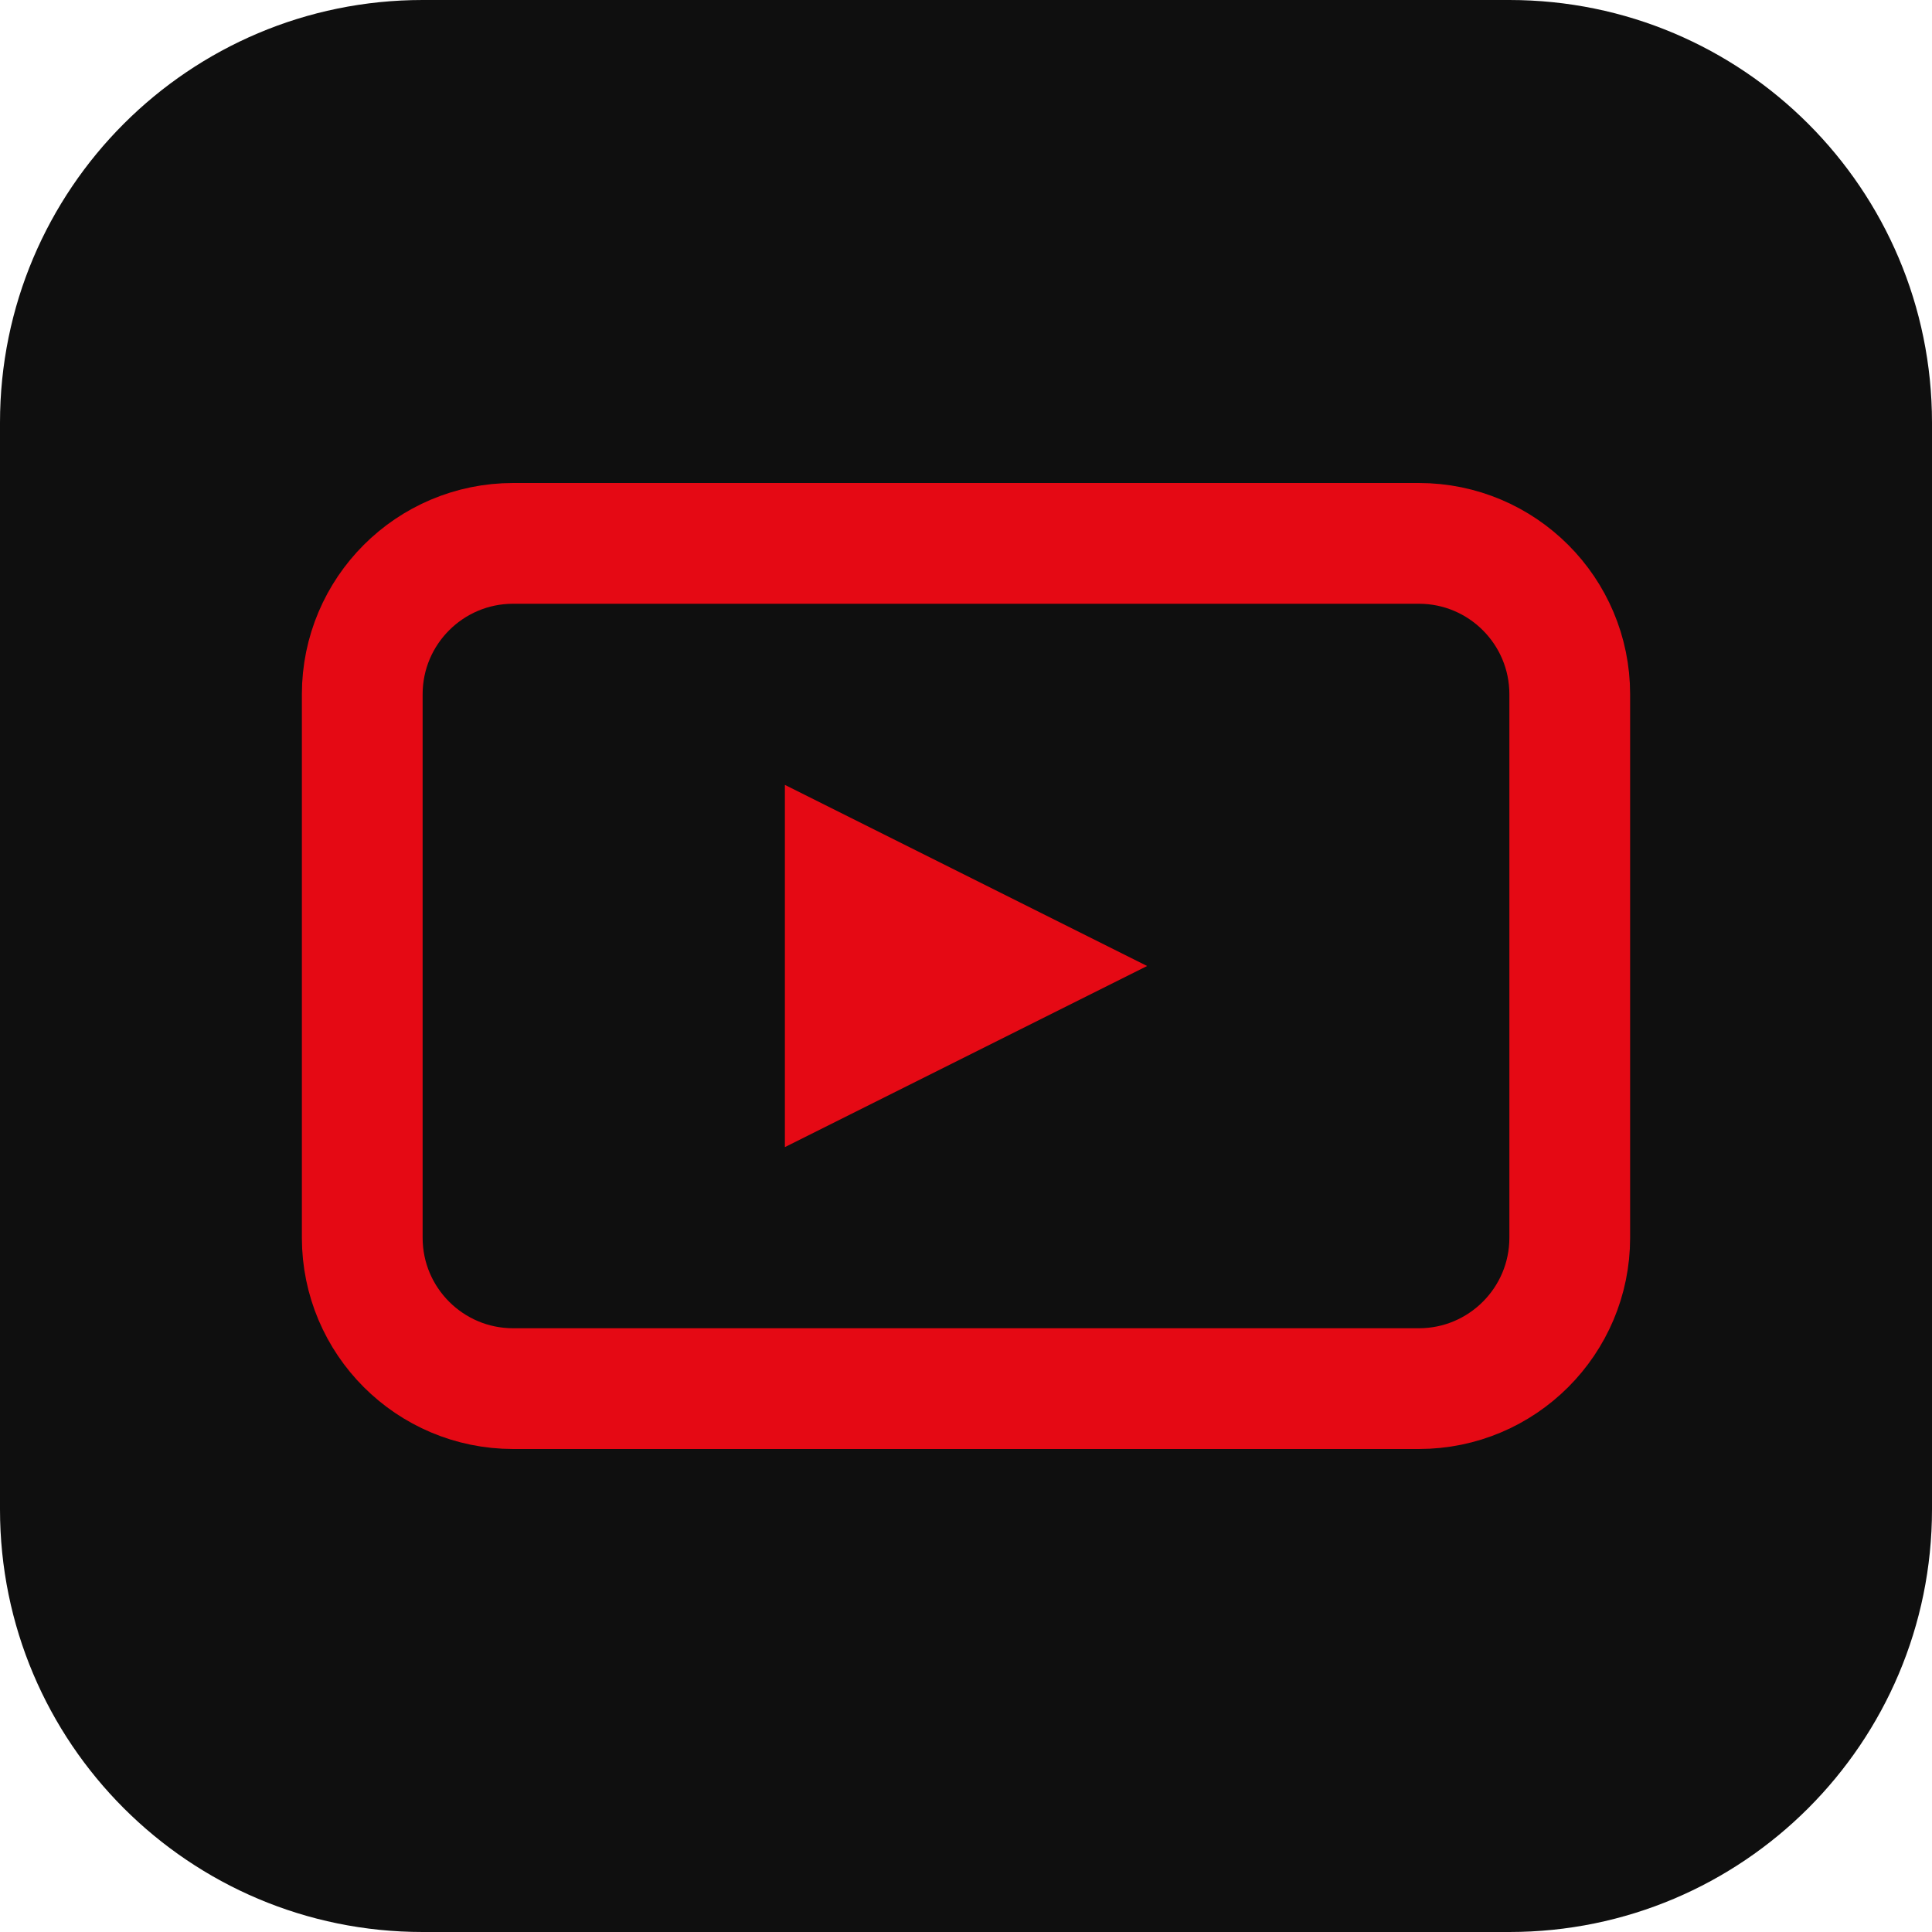
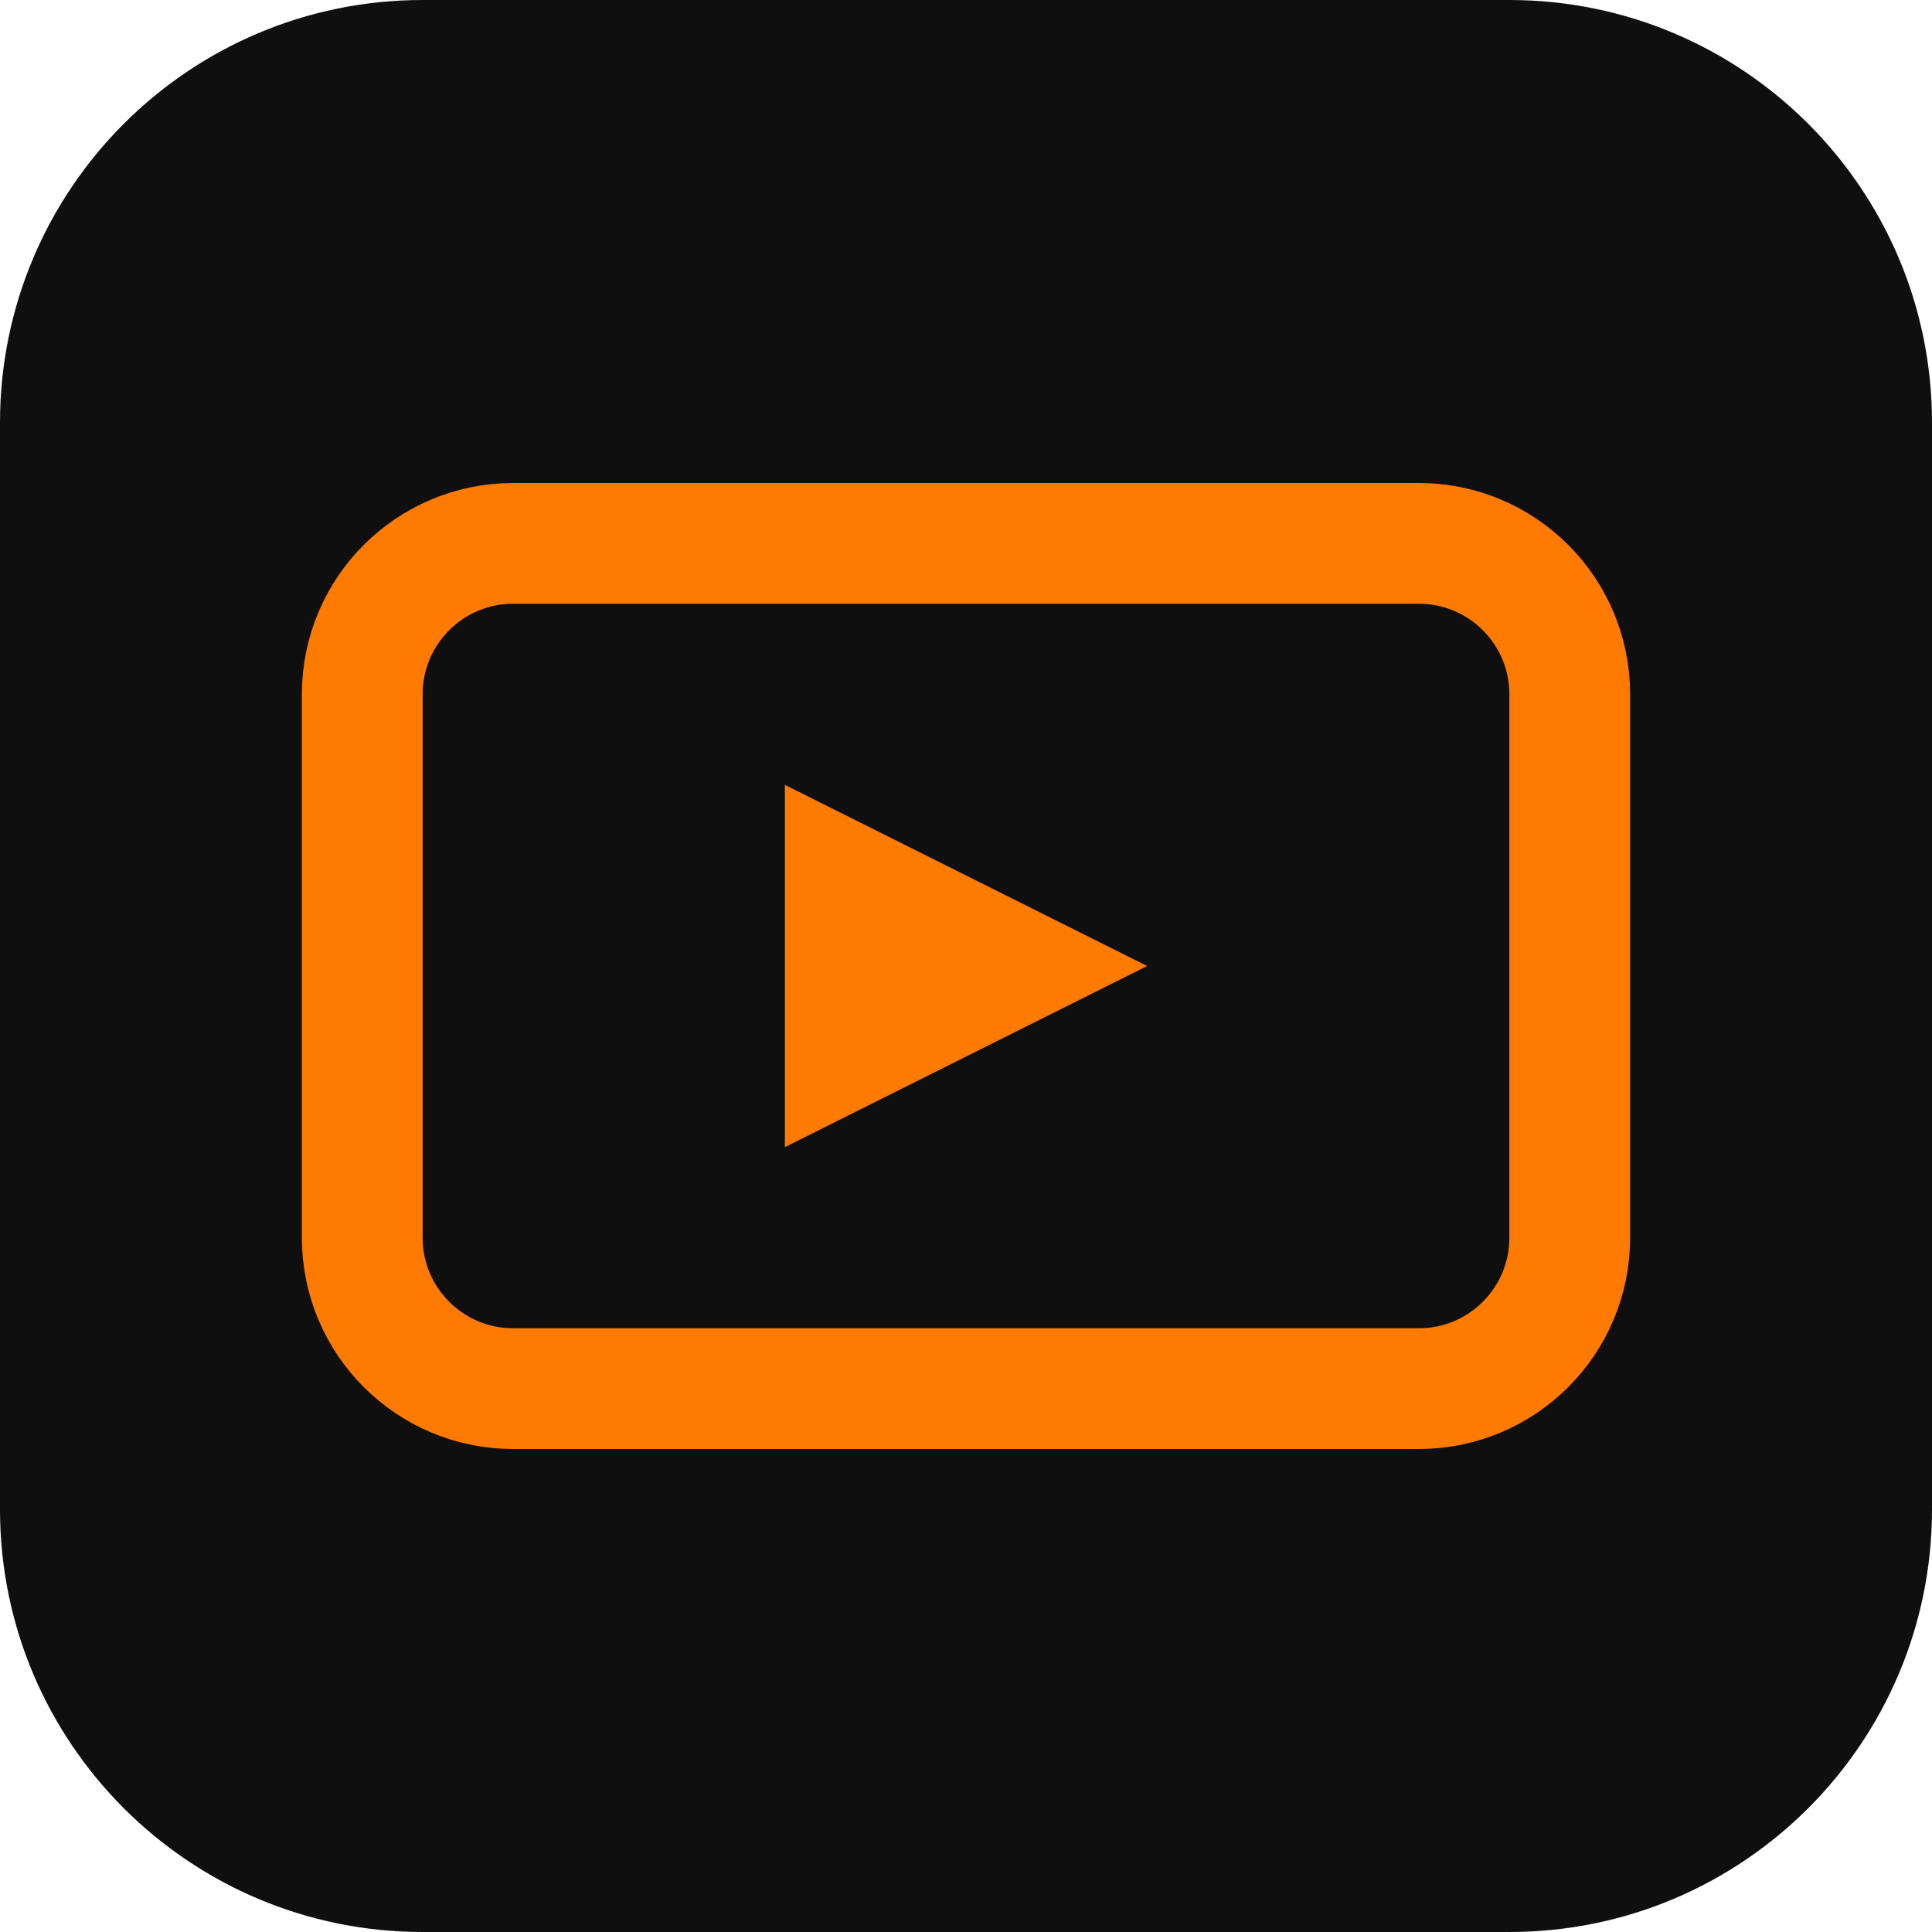
<svg xmlns="http://www.w3.org/2000/svg" viewBox="0 0 64 64">
  <rect width="64" height="64" rx="14" fill="#0f0f0f" />
-   <rect x="12" y="18" width="40" height="28" rx="5" fill="none" stroke="#e50914" stroke-width="4" />
-   <path d="M26 26l12 6-12 6z" fill="#e50914" />
+   <rect x="12" y="18" width="40" height="28" rx="5" fill="none" stroke="#ff7a00" stroke-width="4" />
+   <path d="M26 26l12 6-12 6z" fill="#ff7a00" />
</svg>
